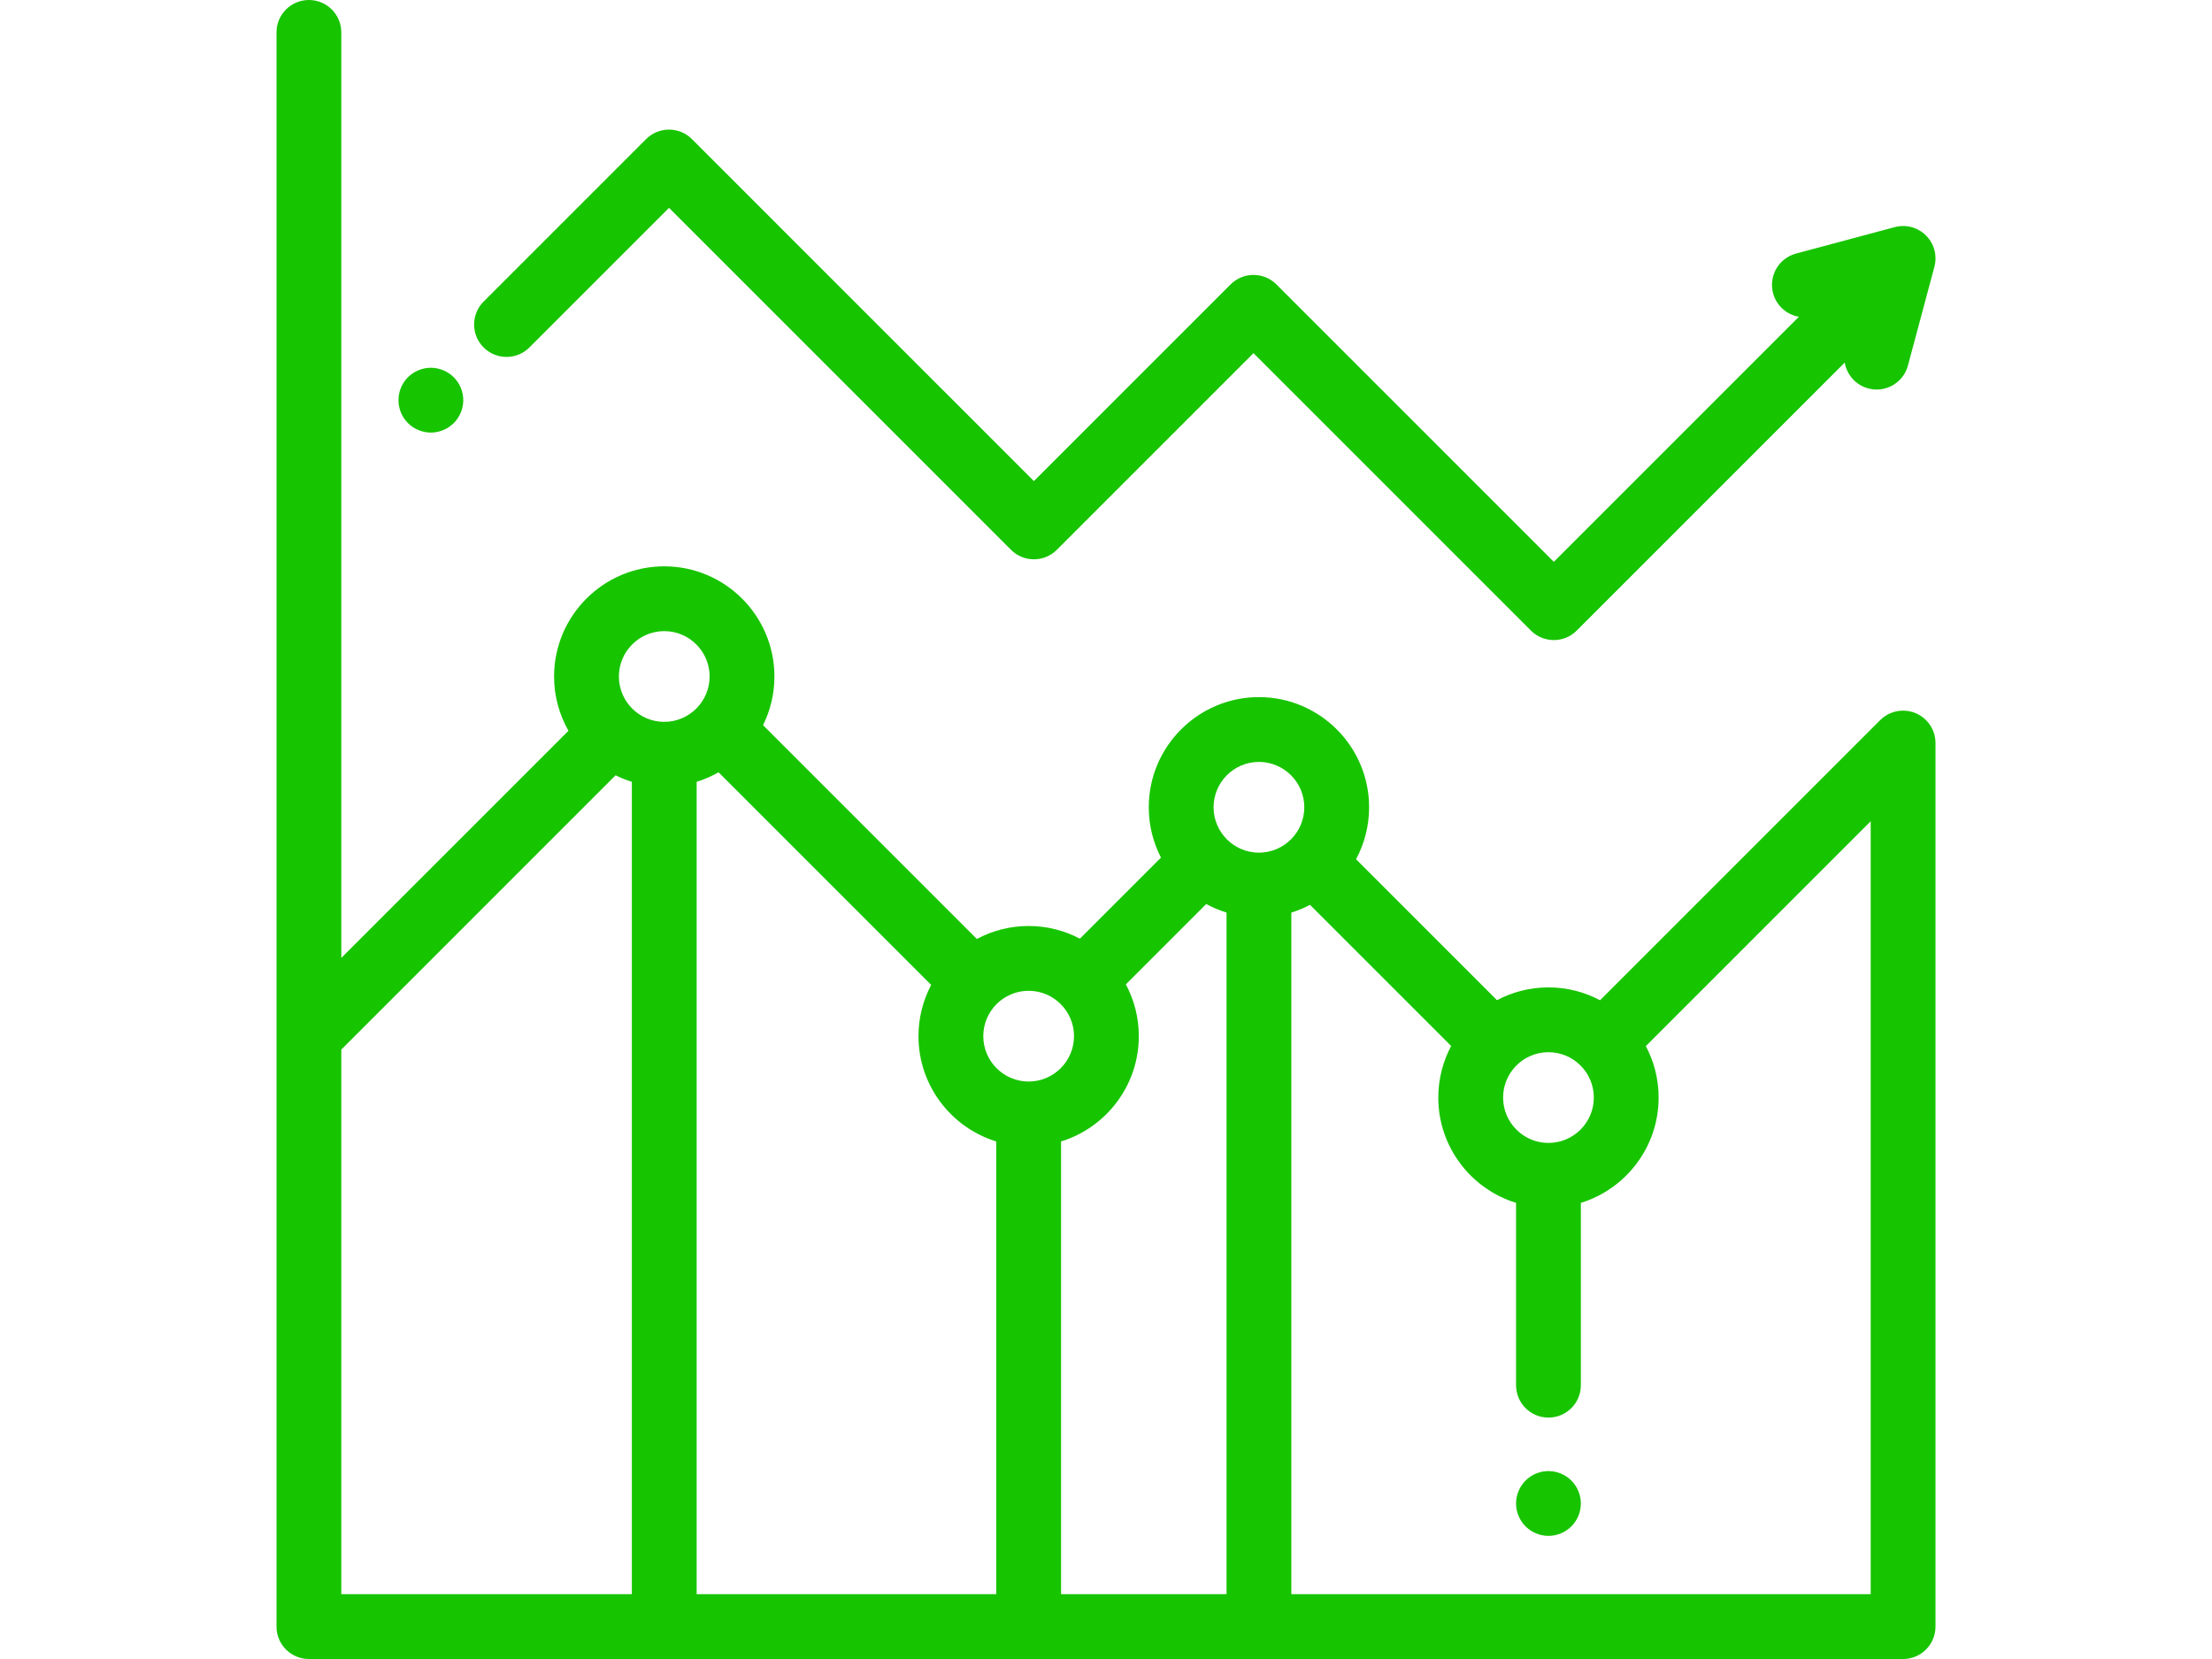
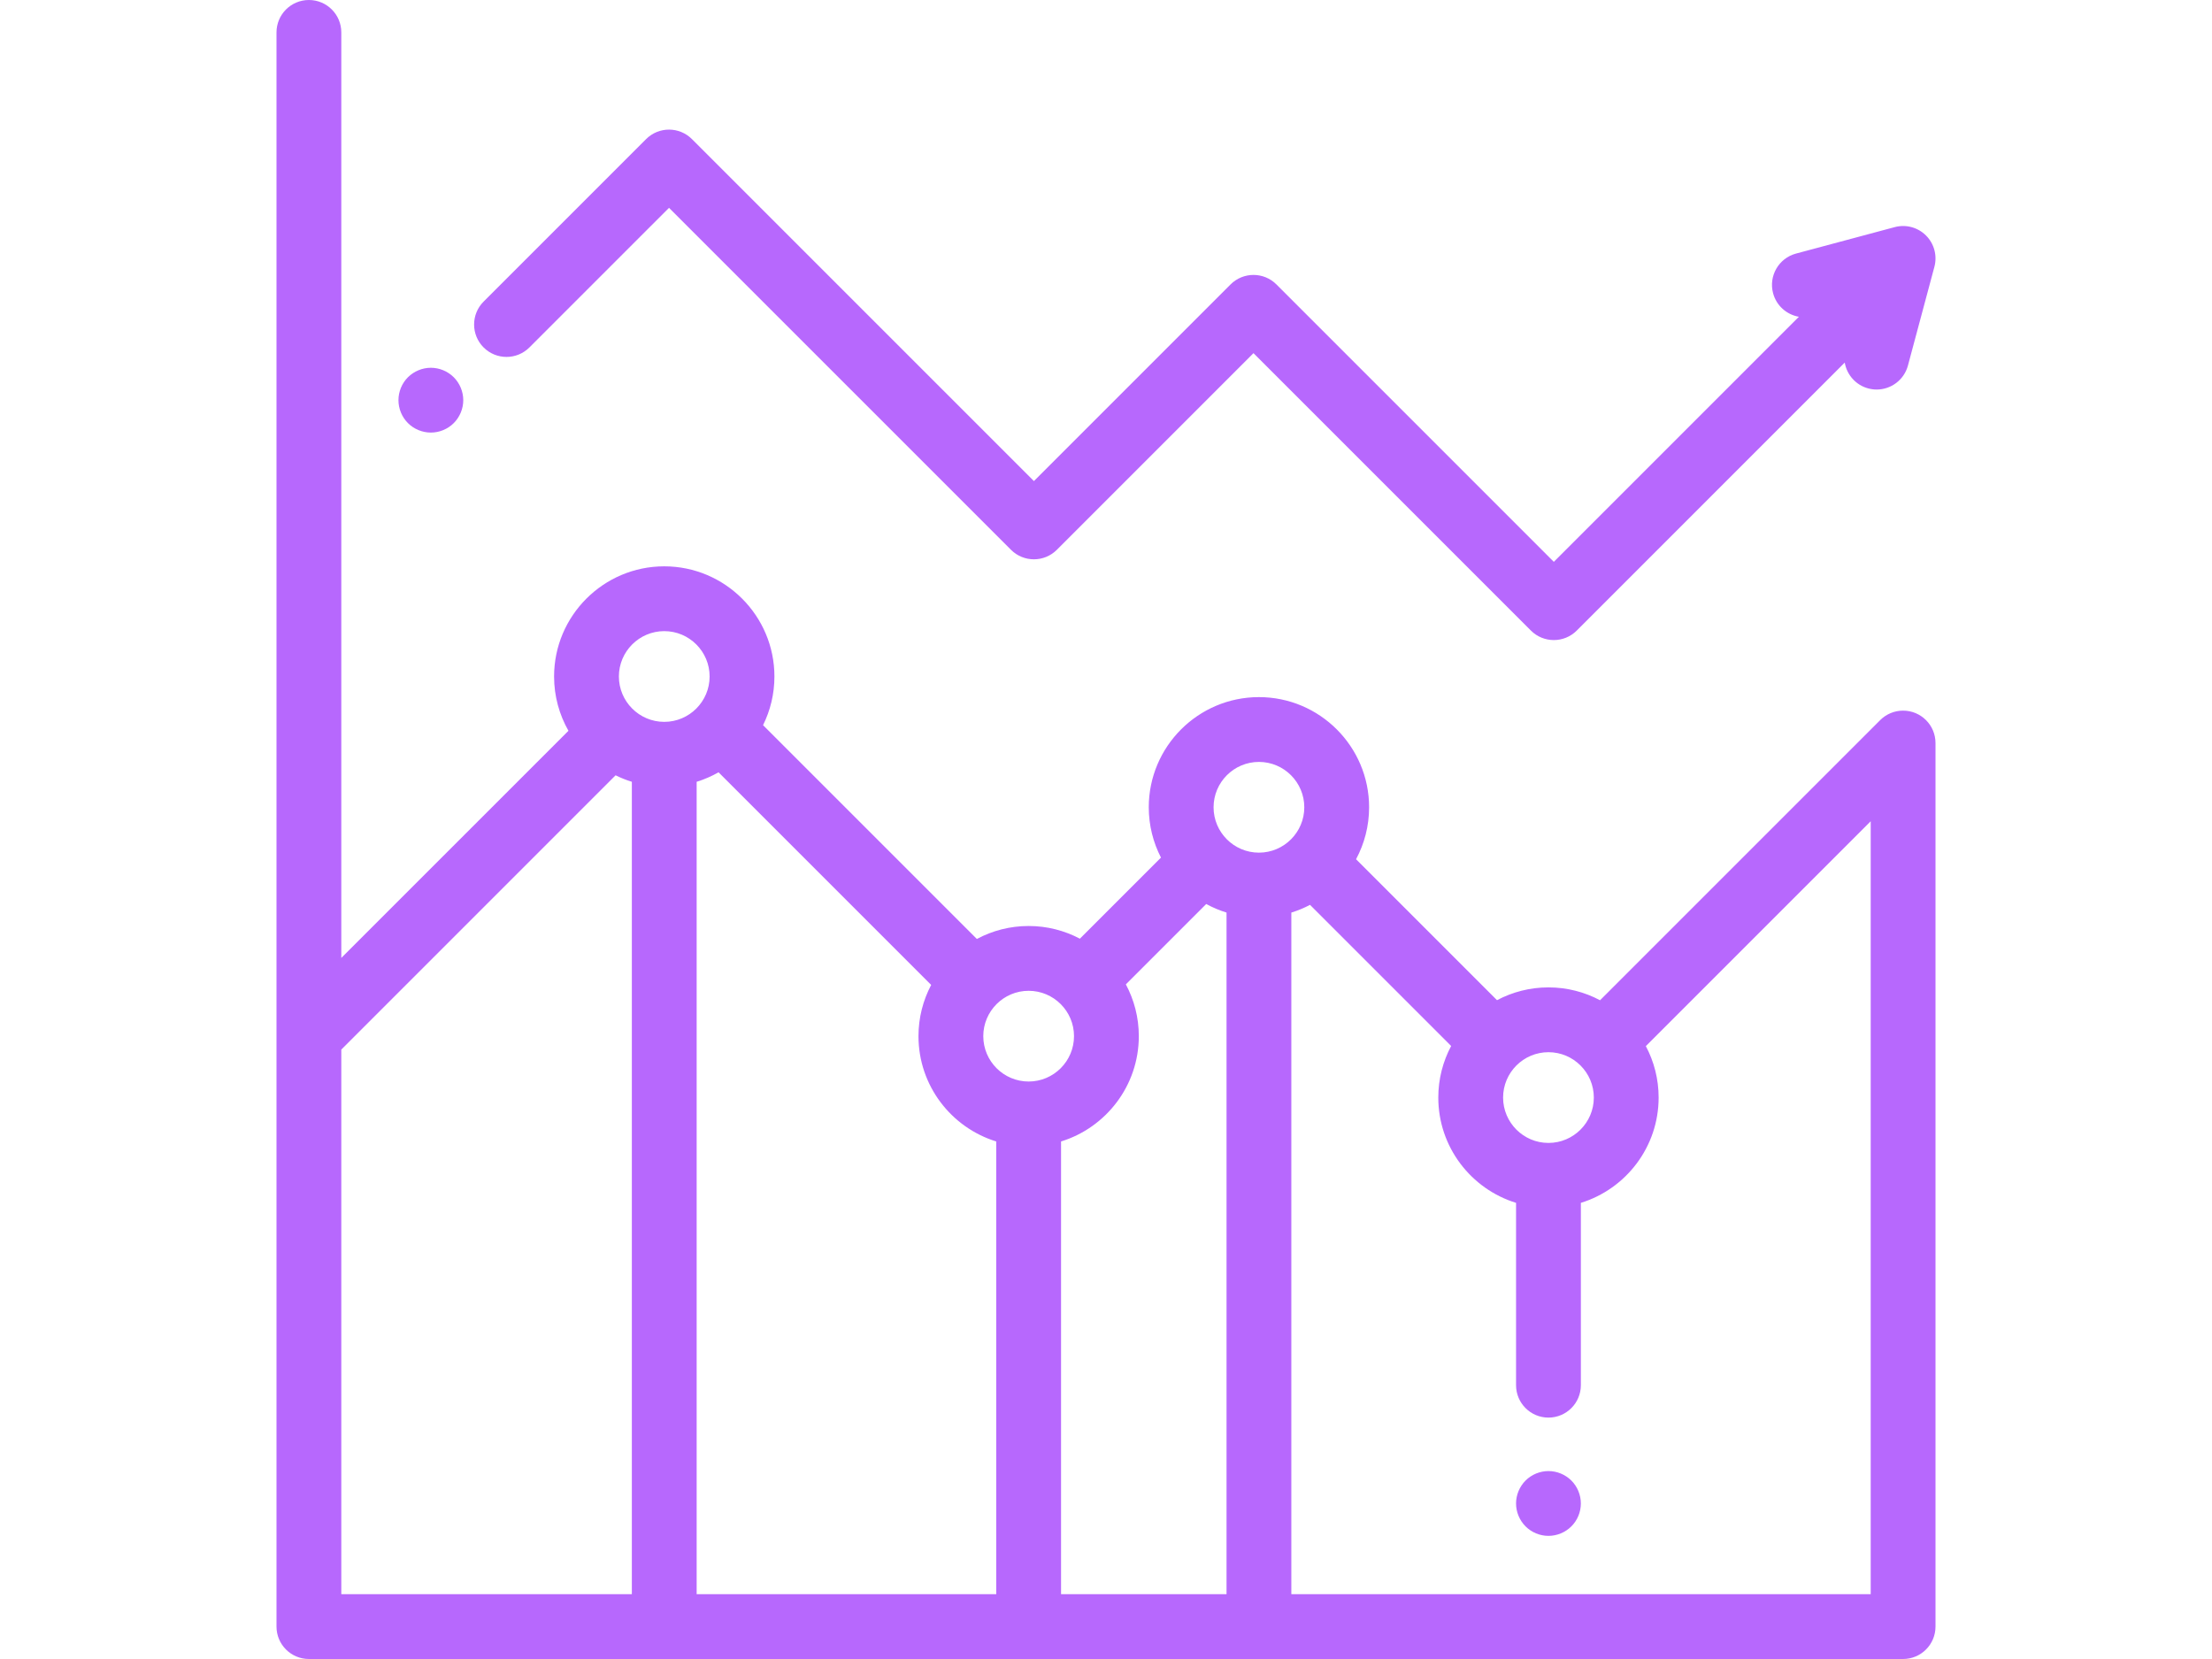
<svg xmlns="http://www.w3.org/2000/svg" version="1.1" id="Layer_1" x="0px" y="0px" width="1600px" height="1200px" viewBox="0 0 1600 1200" enable-background="new 0 0 1600 1200" xml:space="preserve">
  <g id="XMLID_1144_">
    <g id="XMLID_677_">
-       <path id="XMLID_713_" fill="#17C400" d="M1376.563,514.017c-6.471,0-12.333,2.623-16.573,6.865l0,0l-202.629,202.629    c-11.14-5.932-23.838-9.305-37.317-9.305c-13.437,0-26.1,3.356-37.216,9.253L980.872,621.504    c6.016-11.203,9.438-23.995,9.438-37.575c0-43.941-35.747-79.688-79.688-79.688c-43.941,0-79.688,35.747-79.688,79.688    c0,13.109,3.202,25.474,8.831,36.394l-58.65,58.652c-11.081-5.848-23.688-9.178-37.066-9.178c-13.533,0-26.285,3.401-37.46,9.38    l-154.65-154.65c5.252-10.622,8.22-22.568,8.22-35.196c0-43.941-35.747-79.688-79.688-79.688s-79.688,35.747-79.688,79.688    c0,14.273,3.792,27.673,10.392,39.274L246.875,692.899V23.438C246.875,10.493,236.38,0,223.438,0S200,10.493,200,23.438V749.47    c0,0.007,0,0.016,0,0.023v427.069c0,12.942,10.495,23.438,23.438,23.438h1153.125c12.942,0,23.438-10.495,23.438-23.438V537.455    C1400,524.51,1389.505,514.017,1376.563,514.017z M1152.856,793.894c0,18.094-14.719,32.813-32.813,32.813    s-32.813-14.719-32.813-32.813s14.719-32.813,32.813-32.813S1152.856,775.8,1152.856,793.894z M503.907,565.493    c5.566-1.716,10.861-4.041,15.837-6.87l153.795,153.795c-5.85,11.081-9.178,23.688-9.178,37.066    c0,35.787,23.714,66.134,56.25,76.165v327.476H503.907L503.907,565.493L503.907,565.493z M767.485,825.649    c32.536-10.031,56.25-40.378,56.25-76.165c0-13.535-3.401-26.285-9.377-37.46l58.139-58.139c4.638,2.538,9.553,4.627,14.688,6.209    v493.031H767.487V825.649H767.485z M910.62,551.116c18.094,0,32.813,14.719,32.813,32.813s-14.719,32.813-32.813,32.813    s-32.813-14.719-32.813-32.813S892.529,551.116,910.62,551.116z M776.86,749.482c0,18.094-14.719,32.813-32.813,32.813    s-32.813-14.719-32.813-32.813s14.719-32.813,32.813-32.813S776.86,731.391,776.86,749.482z M480.47,456.513    c18.094,0,32.812,14.719,32.812,32.813s-14.719,32.813-32.812,32.813s-32.813-14.719-32.813-32.813    S462.376,456.513,480.47,456.513z M246.875,759.192l198.396-198.396c3.764,1.861,7.69,3.443,11.761,4.697v587.632H246.875V759.192    z M934.058,1153.125V660.094c4.706-1.451,9.22-3.34,13.512-5.595l102.087,102.084c-5.927,11.14-9.302,23.836-9.302,37.31    c0,35.787,23.714,66.134,56.25,76.165v131.894c0,12.942,10.495,23.438,23.438,23.438c12.942,0,23.438-10.495,23.438-23.438    V870.059c32.536-10.031,56.25-40.378,56.25-76.165c0-13.434-3.356-26.093-9.251-37.209l162.647-162.647v559.088H934.058z" />
-       <path id="XMLID_721_" fill="#17C400" d="M1120.039,1064.063c-6.164,0-12.211,2.505-16.57,6.867    c-4.357,4.359-6.867,10.406-6.867,16.57s2.508,12.211,6.867,16.568c4.359,4.359,10.406,6.87,16.57,6.87s12.211-2.508,16.57-6.87    c4.383-4.357,6.867-10.404,6.867-16.568s-2.484-12.211-6.867-16.57C1132.25,1066.568,1126.203,1064.063,1120.039,1064.063z" />
-       <path id="XMLID_722_" fill="#17C400" d="M382.946,251.306L483.92,150.333l247.366,247.366c9.155,9.152,23.991,9.152,33.148,0    l142.252-142.254l200.667,200.667c4.577,4.577,10.575,6.865,16.573,6.865c5.998,0,11.995-2.288,16.573-6.865l193.847-193.847    c1.5,8.737,7.894,16.249,17.02,18.694c2.03,0.544,4.071,0.804,6.08,0.804c10.348,0,19.819-6.905,22.624-17.377l19.132-71.398    c2.168-8.088-0.145-16.718-6.066-22.638c-5.918-5.92-14.543-8.238-22.638-6.066l-71.398,19.132    c-12.504,3.349-19.924,16.202-16.573,28.706c2.44,9.113,9.938,15.499,18.659,17.011l-177.26,177.263l-200.667-200.67    c-9.155-9.15-23.991-9.15-33.148,0L747.859,347.981L500.492,100.615c-9.155-9.155-23.991-9.155-33.148,0L349.798,218.161    c-9.152,9.152-9.152,23.993,0,33.145C358.953,260.463,373.789,260.463,382.946,251.306z" />
-       <path id="XMLID_723_" fill="#17C400" d="M311.656,312.891c6.164,0,12.211-2.484,16.57-6.867c4.357-4.359,6.867-10.406,6.867-16.57    c0-6.164-2.508-12.211-6.867-16.57s-10.406-6.867-16.57-6.867s-12.211,2.508-16.594,6.867c-4.357,4.359-6.844,10.406-6.844,16.57    c0,6.164,2.487,12.211,6.844,16.57C299.445,310.406,305.492,312.891,311.656,312.891z" />
+       <path id="XMLID_713_" fill="#b768fd" d="M1376.563,514.017c-6.471,0-12.333,2.623-16.573,6.865l0,0l-202.629,202.629    c-11.14-5.932-23.838-9.305-37.317-9.305c-13.437,0-26.1,3.356-37.216,9.253L980.872,621.504    c6.016-11.203,9.438-23.995,9.438-37.575c0-43.941-35.747-79.688-79.688-79.688c-43.941,0-79.688,35.747-79.688,79.688    c0,13.109,3.202,25.474,8.831,36.394l-58.65,58.652c-11.081-5.848-23.688-9.178-37.066-9.178c-13.533,0-26.285,3.401-37.46,9.38    l-154.65-154.65c5.252-10.622,8.22-22.568,8.22-35.196c0-43.941-35.747-79.688-79.688-79.688s-79.688,35.747-79.688,79.688    c0,14.273,3.792,27.673,10.392,39.274L246.875,692.899V23.438C246.875,10.493,236.38,0,223.438,0S200,10.493,200,23.438V749.47    c0,0.007,0,0.016,0,0.023v427.069c0,12.942,10.495,23.438,23.438,23.438h1153.125c12.942,0,23.438-10.495,23.438-23.438V537.455    C1400,524.51,1389.505,514.017,1376.563,514.017z M1152.856,793.894c0,18.094-14.719,32.813-32.813,32.813    s-32.813-14.719-32.813-32.813s14.719-32.813,32.813-32.813S1152.856,775.8,1152.856,793.894z M503.907,565.493    c5.566-1.716,10.861-4.041,15.837-6.87l153.795,153.795c-5.85,11.081-9.178,23.688-9.178,37.066    c0,35.787,23.714,66.134,56.25,76.165v327.476H503.907L503.907,565.493L503.907,565.493z M767.485,825.649    c32.536-10.031,56.25-40.378,56.25-76.165c0-13.535-3.401-26.285-9.377-37.46l58.139-58.139c4.638,2.538,9.553,4.627,14.688,6.209    v493.031H767.487V825.649H767.485z M910.62,551.116c18.094,0,32.813,14.719,32.813,32.813s-14.719,32.813-32.813,32.813    s-32.813-14.719-32.813-32.813S892.529,551.116,910.62,551.116z M776.86,749.482c0,18.094-14.719,32.813-32.813,32.813    s-32.813-14.719-32.813-32.813s14.719-32.813,32.813-32.813S776.86,731.391,776.86,749.482z M480.47,456.513    c18.094,0,32.812,14.719,32.812,32.813s-14.719,32.813-32.812,32.813s-32.813-14.719-32.813-32.813    S462.376,456.513,480.47,456.513z M246.875,759.192l198.396-198.396c3.764,1.861,7.69,3.443,11.761,4.697v587.632H246.875V759.192    z M934.058,1153.125V660.094c4.706-1.451,9.22-3.34,13.512-5.595l102.087,102.084c-5.927,11.14-9.302,23.836-9.302,37.31    c0,35.787,23.714,66.134,56.25,76.165v131.894c0,12.942,10.495,23.438,23.438,23.438c12.942,0,23.438-10.495,23.438-23.438    V870.059c32.536-10.031,56.25-40.378,56.25-76.165c0-13.434-3.356-26.093-9.251-37.209l162.647-162.647v559.088H934.058z" />
+       <path id="XMLID_721_" fill="#b768fd" d="M1120.039,1064.063c-6.164,0-12.211,2.505-16.57,6.867    c-4.357,4.359-6.867,10.406-6.867,16.57s2.508,12.211,6.867,16.568c4.359,4.359,10.406,6.87,16.57,6.87s12.211-2.508,16.57-6.87    c4.383-4.357,6.867-10.404,6.867-16.568s-2.484-12.211-6.867-16.57C1132.25,1066.568,1126.203,1064.063,1120.039,1064.063z" />
+       <path id="XMLID_722_" fill="#b768fd" d="M382.946,251.306L483.92,150.333l247.366,247.366c9.155,9.152,23.991,9.152,33.148,0    l142.252-142.254l200.667,200.667c4.577,4.577,10.575,6.865,16.573,6.865c5.998,0,11.995-2.288,16.573-6.865l193.847-193.847    c1.5,8.737,7.894,16.249,17.02,18.694c2.03,0.544,4.071,0.804,6.08,0.804c10.348,0,19.819-6.905,22.624-17.377l19.132-71.398    c2.168-8.088-0.145-16.718-6.066-22.638c-5.918-5.92-14.543-8.238-22.638-6.066l-71.398,19.132    c-12.504,3.349-19.924,16.202-16.573,28.706c2.44,9.113,9.938,15.499,18.659,17.011l-177.26,177.263l-200.667-200.67    c-9.155-9.15-23.991-9.15-33.148,0L747.859,347.981L500.492,100.615c-9.155-9.155-23.991-9.155-33.148,0L349.798,218.161    c-9.152,9.152-9.152,23.993,0,33.145C358.953,260.463,373.789,260.463,382.946,251.306z" />
+       <path id="XMLID_723_" fill="#b768fd" d="M311.656,312.891c6.164,0,12.211-2.484,16.57-6.867c4.357-4.359,6.867-10.406,6.867-16.57    c0-6.164-2.508-12.211-6.867-16.57s-10.406-6.867-16.57-6.867s-12.211,2.508-16.594,6.867c-4.357,4.359-6.844,10.406-6.844,16.57    c0,6.164,2.487,12.211,6.844,16.57C299.445,310.406,305.492,312.891,311.656,312.891z" />
    </g>
  </g>
</svg>
